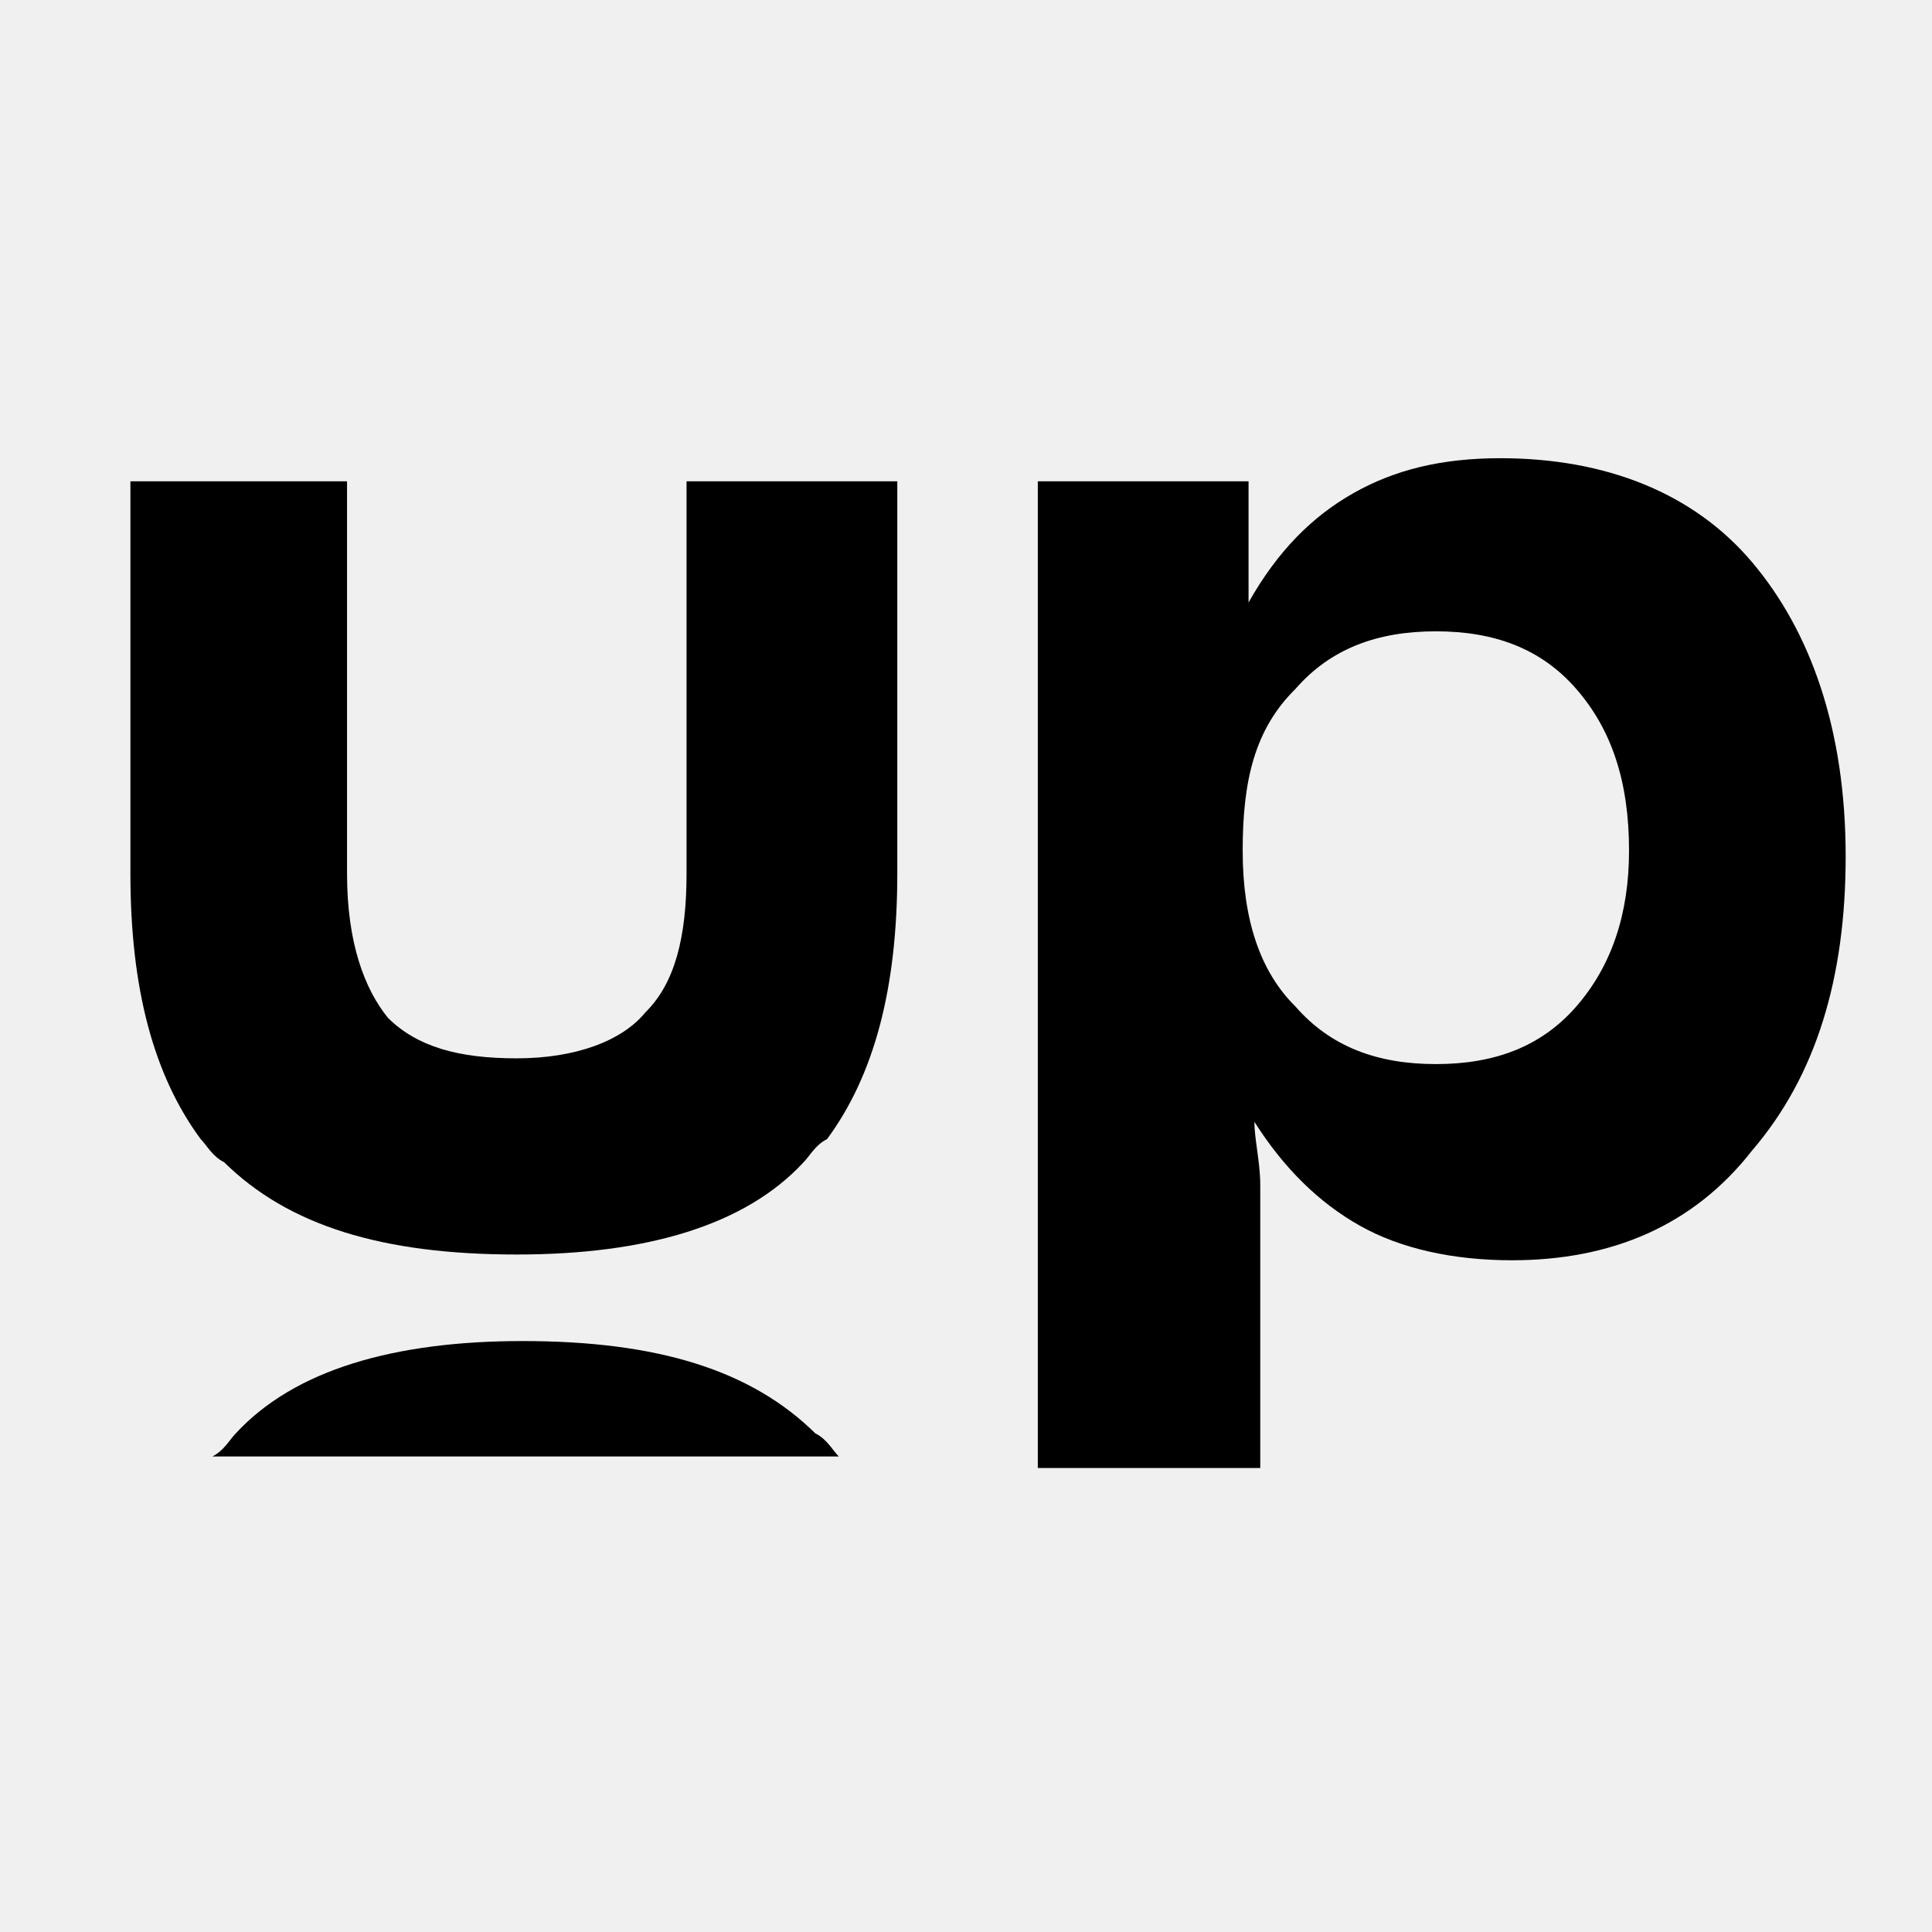
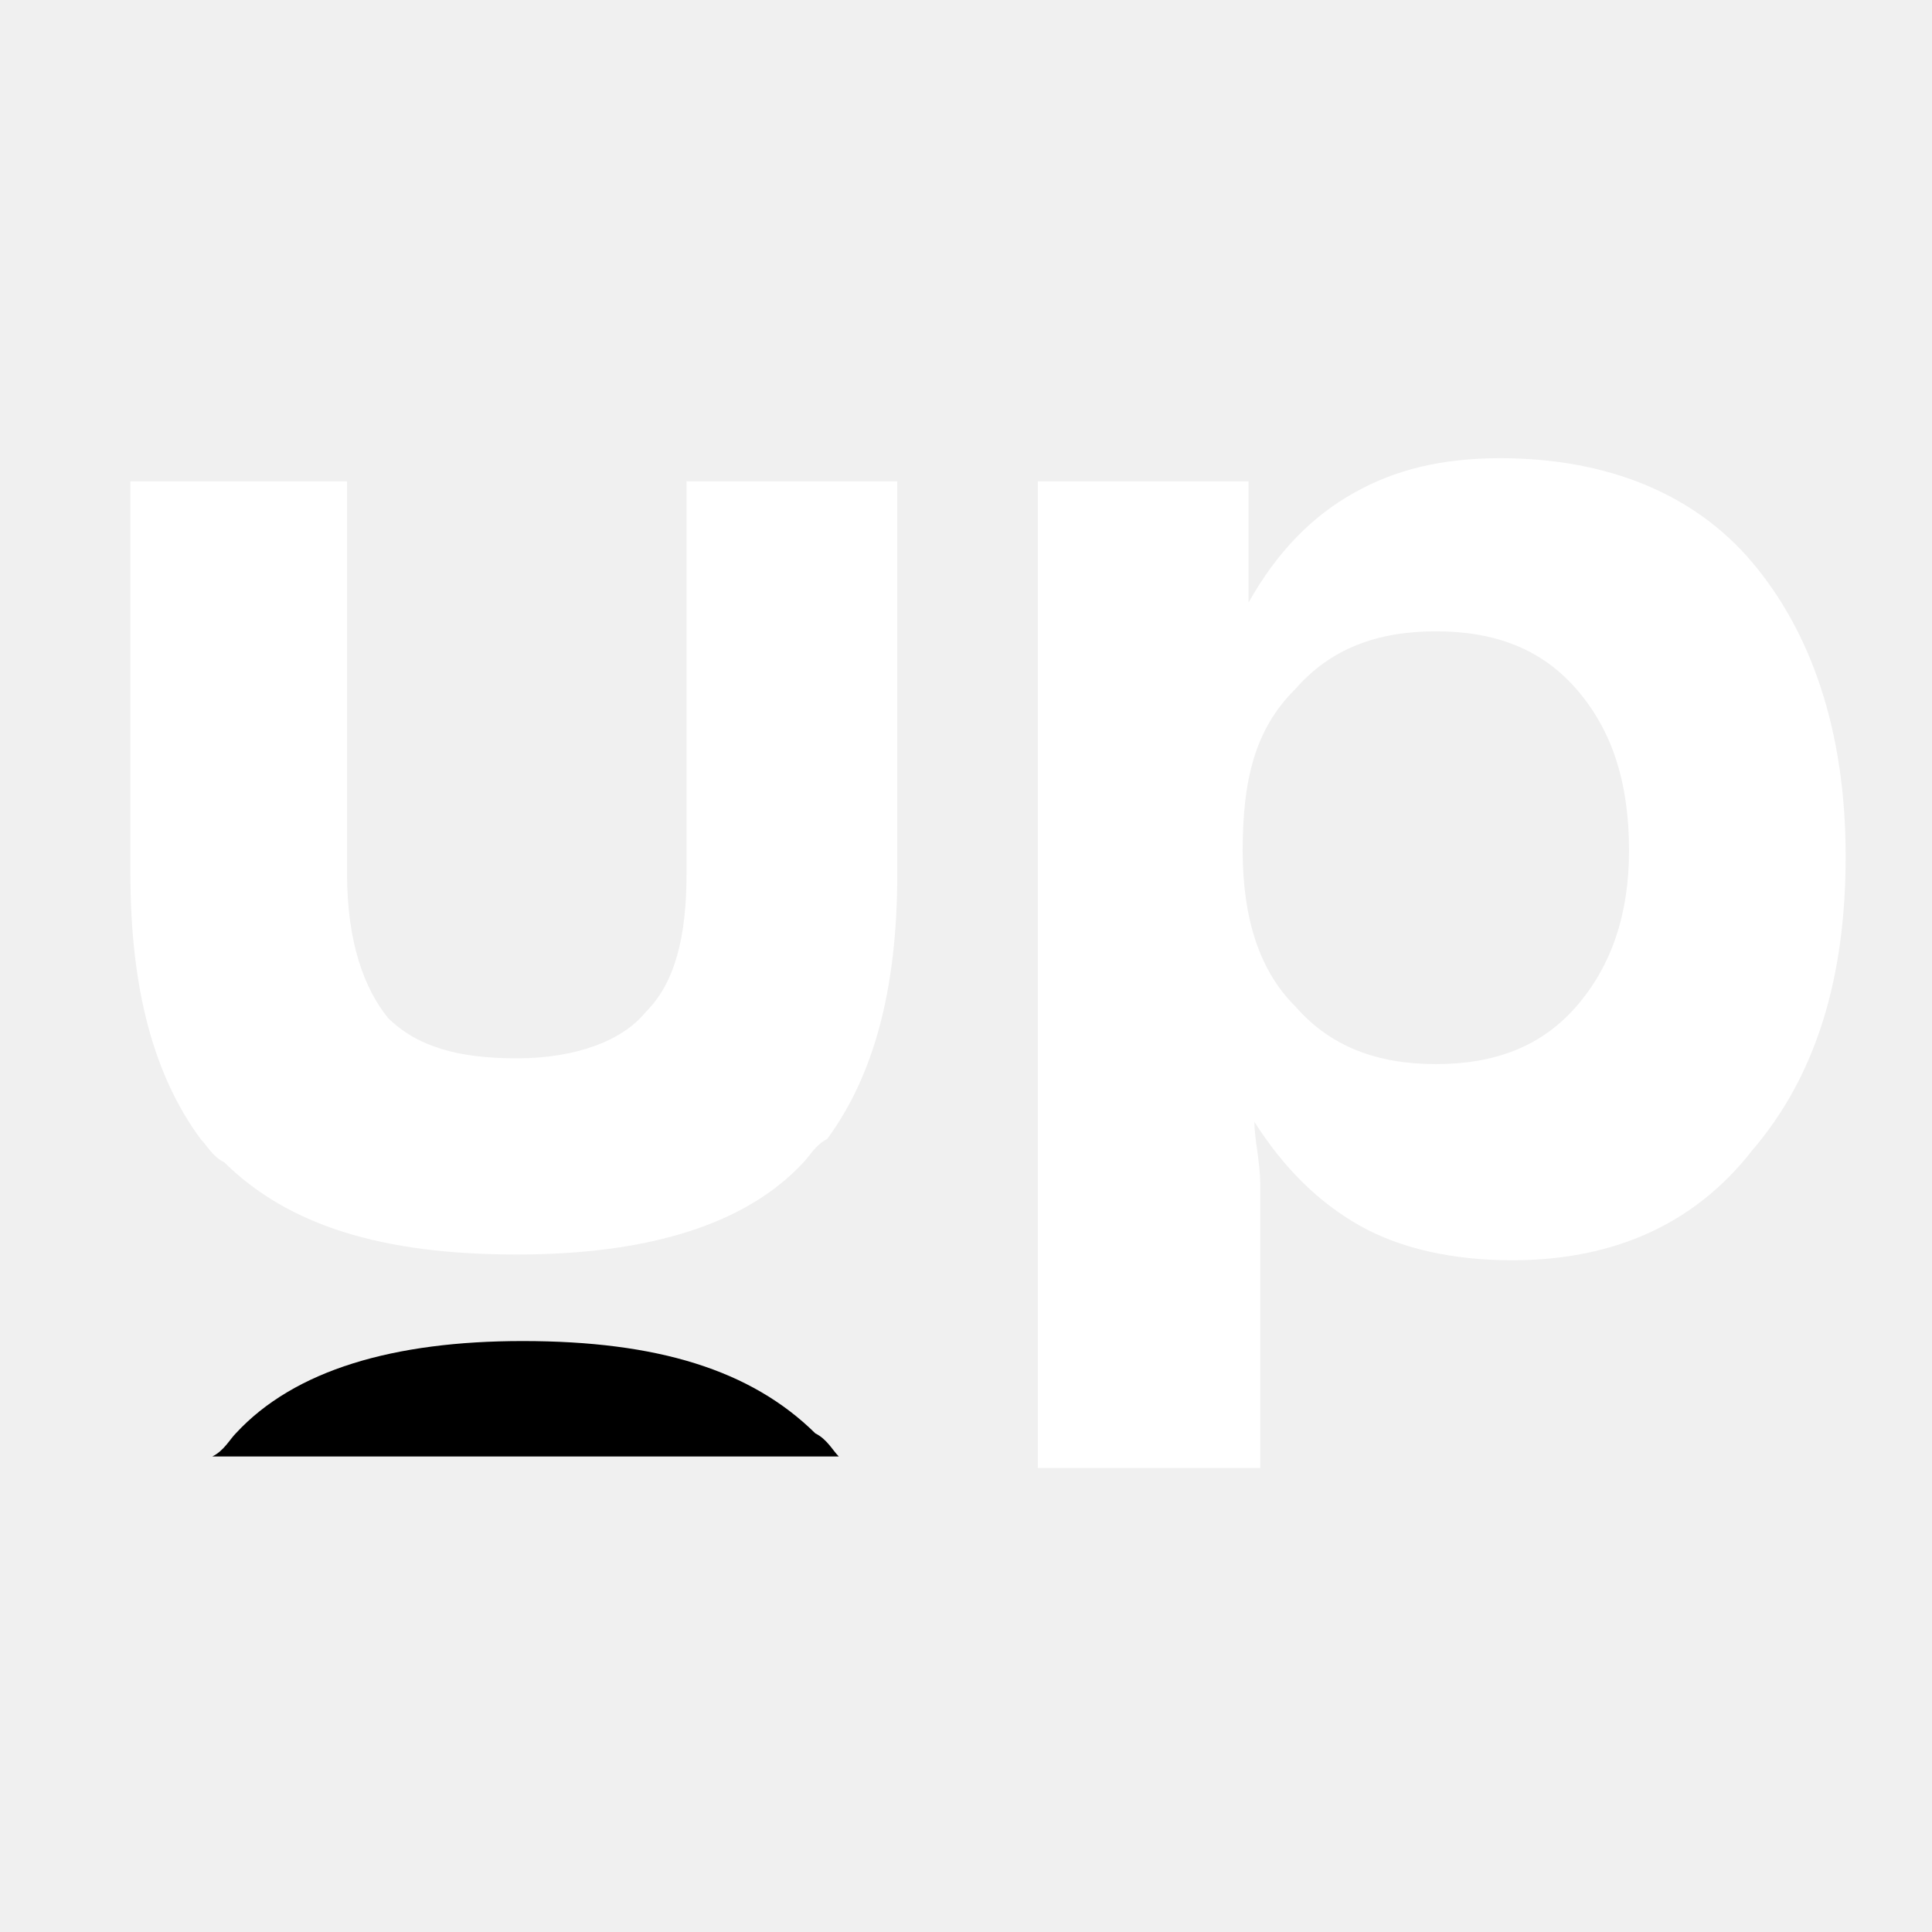
- <svg xmlns="http://www.w3.org/2000/svg" width="48" height="48" viewBox="0 0 48 48" fill="none">
-   <path d="M17.057 11.958V21.706C17.057 23.283 16.766 24.43 16.039 25.147C15.457 25.864 14.294 26.294 12.839 26.294C11.385 26.294 10.367 26.007 9.64 25.29C9.058 24.573 8.622 23.427 8.622 21.706V11.958H3.24V21.706C3.24 24.573 3.822 26.724 4.986 28.301C5.131 28.444 5.276 28.731 5.567 28.874C7.167 30.451 9.494 31.168 12.839 31.168C16.039 31.168 18.512 30.451 19.966 28.874C20.111 28.731 20.257 28.444 20.548 28.301C21.711 26.724 22.293 24.573 22.293 21.706V11.958H17.057Z" fill="black" />
-   <path fill-rule="evenodd" clip-rule="evenodd" d="M25.784 11.958V36.329V36.472H31.311V31.311V29.448C31.311 29.14 31.269 28.833 31.23 28.548C31.196 28.301 31.165 28.07 31.165 27.871C31.892 29.018 32.765 29.878 33.783 30.451C34.801 31.025 36.11 31.311 37.564 31.311C40.037 31.311 42.073 30.451 43.528 28.587C45.127 26.724 45.855 24.287 45.855 21.276C45.855 18.122 44.982 15.685 43.528 13.965C42.073 12.245 39.892 11.384 37.273 11.384C35.819 11.384 34.656 11.671 33.638 12.245C32.619 12.818 31.747 13.678 31.02 14.969V11.958H25.784ZM32.183 25.004C31.311 24.143 30.874 22.853 30.874 21.133C30.874 19.413 31.165 18.122 32.183 17.119C33.056 16.115 34.219 15.685 35.674 15.685C37.128 15.685 38.292 16.115 39.164 17.119C40.037 18.122 40.473 19.413 40.473 21.133C40.473 22.71 40.037 24 39.164 25.004C38.292 26.007 37.128 26.437 35.674 26.437C34.219 26.437 33.056 26.007 32.183 25.004Z" fill="black" />
+ <svg xmlns="http://www.w3.org/2000/svg" width="48" height="48" viewBox="0 0 48 48">
+   <path d="M17.057 11.958V21.706C17.057 23.283 16.766 24.43 16.039 25.147C15.457 25.864 14.294 26.294 12.839 26.294C11.385 26.294 10.367 26.007 9.64 25.29C9.058 24.573 8.622 23.427 8.622 21.706V11.958H3.24V21.706C3.24 24.573 3.822 26.724 4.986 28.301C5.131 28.444 5.276 28.731 5.567 28.874C7.167 30.451 9.494 31.168 12.839 31.168C16.039 31.168 18.512 30.451 19.966 28.874C20.111 28.731 20.257 28.444 20.548 28.301C21.711 26.724 22.293 24.573 22.293 21.706V11.958H17.057Z" fill="#fff" />
+   <path fill-rule="evenodd" clip-rule="evenodd" d="M25.784 11.958V36.329V36.472H31.311V31.311V29.448C31.311 29.14 31.269 28.833 31.23 28.548C31.196 28.301 31.165 28.07 31.165 27.871C31.892 29.018 32.765 29.878 33.783 30.451C34.801 31.025 36.11 31.311 37.564 31.311C40.037 31.311 42.073 30.451 43.528 28.587C45.127 26.724 45.855 24.287 45.855 21.276C45.855 18.122 44.982 15.685 43.528 13.965C42.073 12.245 39.892 11.384 37.273 11.384C35.819 11.384 34.656 11.671 33.638 12.245C32.619 12.818 31.747 13.678 31.02 14.969V11.958H25.784ZM32.183 25.004C31.311 24.143 30.874 22.853 30.874 21.133C30.874 19.413 31.165 18.122 32.183 17.119C33.056 16.115 34.219 15.685 35.674 15.685C37.128 15.685 38.292 16.115 39.164 17.119C40.037 18.122 40.473 19.413 40.473 21.133C40.473 22.71 40.037 24 39.164 25.004C38.292 26.007 37.128 26.437 35.674 26.437C34.219 26.437 33.056 26.007 32.183 25.004Z" fill="#fff" />
  <path d="M20.839 36.185C20.693 36.042 20.548 35.755 20.257 35.612C18.657 34.035 16.33 33.318 12.985 33.318C9.785 33.318 7.313 34.035 5.858 35.612C5.713 35.755 5.567 36.042 5.276 36.185H20.839Z" fill="black" />
</svg>
